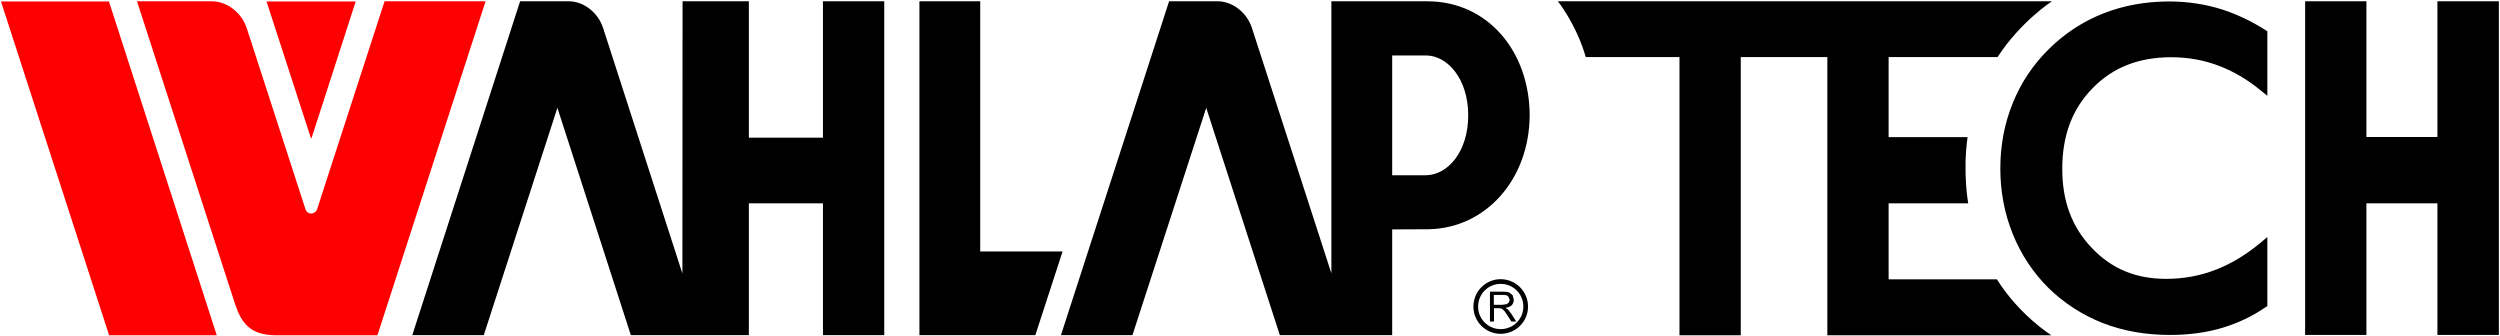
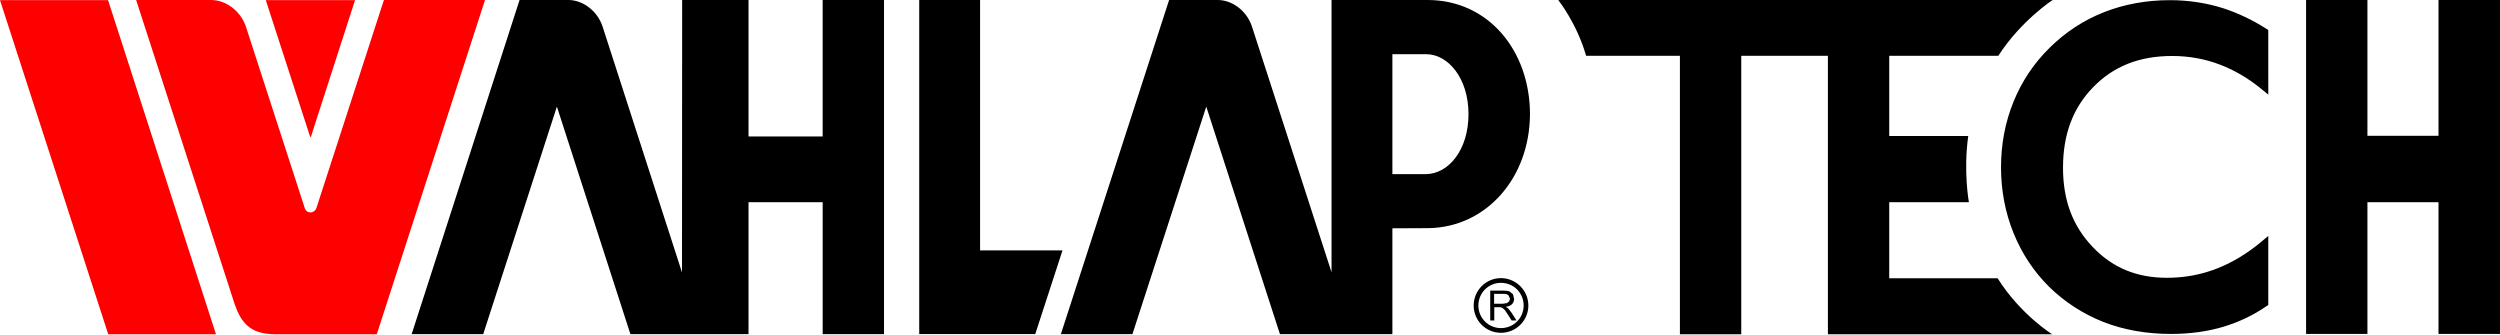
- <svg xmlns="http://www.w3.org/2000/svg" version="1.2" viewBox="0 0 1542 207" width="1542" height="207" id="svg1">
-   <defs id="defs1">
-     <clipPath clipPathUnits="userSpaceOnUse" id="cp1">
-       <path d="m-5348-585h7454v10551h-7454z" id="path1" />
-     </clipPath>
-   </defs>
-   <style id="style1">
- 		.s0 { fill: #ed1c24 } 
- 		.s1 { fill: #000000 } 
- 	</style>
-   <g id="Clip-Path: Page 1" clip-path="url(#cp1)">
-     <g id="Page 1">
-       <path id="Path 3" fill-rule="evenodd" class="s0" d="m192 131.7c1.5 0 3.1-1.1 3.6-2.7l41.6-128.2h62.3l-66.7 206h-62.9c-15.1-0.2-20.6-6.9-24.7-18.6l-60.7-187.4h46.2c9 0 18.4 6.7 21.6 16.9l36.1 111.3c0.4 1.6 1.9 2.7 3.5 2.7zm-191.4-130.8h66.6l66.5 205.9h-66.4zm191.3 84.4l-0.2-0.3c-9.1-28-18.2-56.1-27.3-84.1h55l-27.2 84.2-0.2 0.2z" style="fill:#ff0000" />
-       <path id="Path 2" fill-rule="evenodd" class="s1" d="m1398.5 59.1l-4.8-3.9c-7.9-6.4-16.2-11.2-24.8-14.5-9.3-3.6-19.3-5.4-29.6-5.4-20.2 0-36.1 6.3-48.6 19.1-12.6 12.9-18.7 29.2-18.7 49.8 0 19.9 5.9 35.8 18.2 48.7 12.2 12.9 27.2 19.1 45.8 19.1 10.8 0 21.3-1.9 31.1-5.8 9.2-3.6 18.1-9 26.5-15.9l4.9-4.1v42.6l-1.3 0.8c-7.9 5.5-16.7 9.6-26.1 12.5-9.9 3-20.9 4.5-32.6 4.5-14.8 0-28.8-2.4-41.4-7.3-12.7-5-24-12.3-33.6-21.7-9.4-9.3-16.8-20.4-22-33.2-5.1-12.6-7.7-26.2-7.7-40.5 0-14.3 2.6-27.9 7.7-40.4 5.1-12.6 12.6-23.8 22.3-33.3 9.7-9.6 21-17 33.5-21.9 12.4-4.9 26.1-7.4 40.6-7.4 11.4 0 22.5 1.7 32.9 5 8.9 2.9 17.8 7.1 26.3 12.5l1.4 0.9zm104.9-58.3h37.9v205.8h-37.9v-81.2h-43.8v81.2h-37.8v-205.8h37.8v83.7h43.8zm-525.3 34.4c-5.8-20.2-17.2-34.4-17.2-34.4h304.7c0 0-19.4 12.6-33.5 34.4h-67.2v49.4h48.7c-3.1 22 0.4 40.8 0.4 40.8h-49.1v46.9h66.8c14 22.3 33.6 34.5 33.6 34.5h-138.2v-171.6h-53.4v171.6h-37.8v-171.6zm-52.5 170.7c-9.3 0-16.8-7.5-16.8-16.8 0-9.3 7.5-16.9 16.8-16.9 9.3 0 16.9 7.6 16.9 16.9 0 9.3-7.6 16.8-16.9 16.8zm14-16.8c0-7.8-6.2-14-14-14-7.7 0-13.9 6.2-13.9 14 0 7.7 6.2 13.9 13.9 13.9 7.8 0 14-6.2 14-13.9zm-14 1.1l-1.3-0.1h-2.8v8.2h-2.5v-18.4h8.2q2.4 0 3.7 0.5l2.1 1.7 0.7 2.8q0 1.9-1.2 3.3-1.3 1.3-3.9 1.7l1.4 0.9 2 2.5 3.2 5h-3l-2.5-3.9-1.7-2.5-1.3-1.2-1-0.5zm1-2.2l2.7-0.4 1.4-1.1 0.5-1.6-1-2.2c-0.6-0.5-1.6-0.8-3-0.8h-5.8v6.1zm-505.6-187.2h40.9v84.1h45.7v-84.1h37.8v205.9h-37.8v-81.3h-45.7v81.3h-72.8l-45.3-140.2-45.4 140.2h-44.1l66.5-205.9h30.1c8.8 0 17.9 6.6 21.1 16.5l48.9 151.4zm146.1 0h37.5v154.3h50.8l-16.8 51.6h-71.5zm291.6 140.7v65.2h-69.3l-45.4-140.2-45.5 140.2h-44.1l66.7-205.9h30c8.7 0 17.9 6.5 21.1 16.5l49 151.3v-167.8h59.2c37.3 0 63 31 63.1 70.3-0.2 39.5-27 69.7-62.4 70.3h-0.7zm0-33.4h21c13.5-0.3 25.9-14.7 25.9-37 0-22.3-12.7-36.8-25.9-36.9h-21z" />
-     </g>
-   </g>
+ <svg xmlns="http://www.w3.org/2000/svg" width="407.644mm" height="54.504mm" viewBox="0 0 407.644 54.504" version="1.1" id="svg1">
+   <defs id="defs1" />
+   <path id="Path 3" fill-rule="evenodd" class="s0" d="m 50.641,34.634 c 0.397,0 0.82,-0.291 0.953,-0.714 L 62.6,0 H 79.084 L 61.436,54.504 H 44.794 C 40.799,54.451 39.344,52.679 38.259,49.583 L 22.199,0 h 12.224 c 2.381,0 4.868,1.773 5.715,4.471 l 9.551,29.448 c 0.106,0.423 0.503,0.714 0.926,0.714 z M 0,0.026 H 17.621 L 35.216,54.504 H 17.648 Z m 50.615,22.331 -0.053,-0.079 C 48.154,14.87 45.746,7.435 43.339,0.026 H 57.891 l -7.197,22.278 -0.053,0.053 z" style="fill:#ff0000;stroke-width:0.265" />
+   <path id="Path 2" fill-rule="evenodd" class="s1" d="m 369.861,15.425 -1.27,-1.032 C 366.501,12.7 364.305,11.43 362.029,10.557 c -2.461,-0.953 -5.106,-1.429 -7.832,-1.429 -5.345,0 -9.551,1.667 -12.859,5.054 -3.334,3.413 -4.948,7.726 -4.948,13.176 0,5.265 1.561,9.472 4.815,12.885 3.228,3.413 7.197,5.054 12.118,5.054 2.857,0 5.636,-0.503 8.229,-1.535 2.434,-0.953 4.789,-2.381 7.011,-4.207 l 1.296,-1.085 v 11.271 l -0.344,0.212 c -2.09,1.455 -4.419,2.54 -6.906,3.307 -2.619,0.794 -5.53,1.191 -8.625,1.191 -3.916,0 -7.62,-0.635 -10.954,-1.931 -3.36,-1.323 -6.35,-3.254 -8.89,-5.741 -2.487,-2.461 -4.445,-5.397 -5.821,-8.784 -1.349,-3.334 -2.037,-6.932 -2.037,-10.716 0,-3.784 0.688,-7.382 2.037,-10.689 1.349,-3.334 3.334,-6.297 5.9,-8.811 2.566,-2.54 5.556,-4.498 8.864,-5.794 3.281,-1.296 6.906,-1.958 10.742,-1.958 3.016,0 5.953,0.45 8.705,1.323 2.355,0.767 4.71,1.879 6.959,3.307 l 0.37,0.238 z M 397.616,0 h 10.028 V 54.451 H 397.616 V 32.967 H 386.027 V 54.451 H 376.026 V 0 h 10.001 v 22.146 h 11.589 z M 258.63,9.102 C 257.096,3.757 254.079,0 254.079,0 h 80.619 c 0,0 -5.133,3.334 -8.864,9.102 h -17.78 v 13.07 h 12.885 c -0.82,5.821 0.106,10.795 0.106,10.795 h -12.991 v 12.409 h 17.674 c 3.704,5.9 8.89,9.128 8.89,9.128 H 298.053 V 9.102 h -14.129 v 45.403 H 273.923 V 9.102 Z m -13.891,45.164 c -2.461,0 -4.445,-1.984 -4.445,-4.445 0,-2.461 1.984,-4.471 4.445,-4.471 2.461,0 4.471,2.011 4.471,4.471 0,2.461 -2.011,4.445 -4.471,4.445 z m 3.704,-4.445 c 0,-2.064 -1.64,-3.704 -3.704,-3.704 -2.037,0 -3.678,1.64 -3.678,3.704 0,2.037 1.64,3.678 3.678,3.678 2.064,0 3.704,-1.64 3.704,-3.678 z m -3.704,0.291 -0.344,-0.026 h -0.741 v 2.17 h -0.661 v -4.868 h 2.17 q 0.635,0 0.979,0.132 l 0.556,0.45 0.185,0.741 q 0,0.503 -0.318,0.873 -0.344,0.344 -1.032,0.45 l 0.37,0.238 0.529,0.661 0.847,1.323 h -0.794 l -0.661,-1.032 -0.45,-0.661 -0.344,-0.318 -0.265,-0.132 z m 0.265,-0.582 0.714,-0.106 0.37,-0.291 0.132,-0.423 -0.265,-0.582 c -0.159,-0.132 -0.423,-0.212 -0.794,-0.212 h -1.535 V 49.53 Z M 111.231,0 h 10.821 v 22.251 h 12.091 V 0 H 144.145 V 54.478 H 134.144 V 32.967 H 122.052 V 54.478 H 102.791 L 90.805,17.383 78.793,54.478 H 67.125 L 84.72,0 h 7.964 c 2.328,0 4.736,1.746 5.583,4.366 l 12.938,40.058 z m 38.656,0 h 9.922 v 40.825 h 13.441 l -4.445,13.652 h -18.918 z m 77.153,37.227 V 54.478 H 208.703 L 196.691,17.383 184.653,54.478 H 172.985 L 190.632,0 h 7.938 c 2.302,0 4.736,1.72 5.583,4.366 l 12.965,40.031 V 0 h 15.663 c 9.869,0 16.669,8.202 16.695,18.6 -0.053,10.451 -7.144,18.441 -16.51,18.6 h -0.185 z m 0,-8.837 h 5.556 c 3.572,-0.079 6.853,-3.889 6.853,-9.79 0,-5.9 -3.36,-9.737 -6.853,-9.763 h -5.556 z" style="fill:#000000;stroke-width:0.265" />
</svg>
